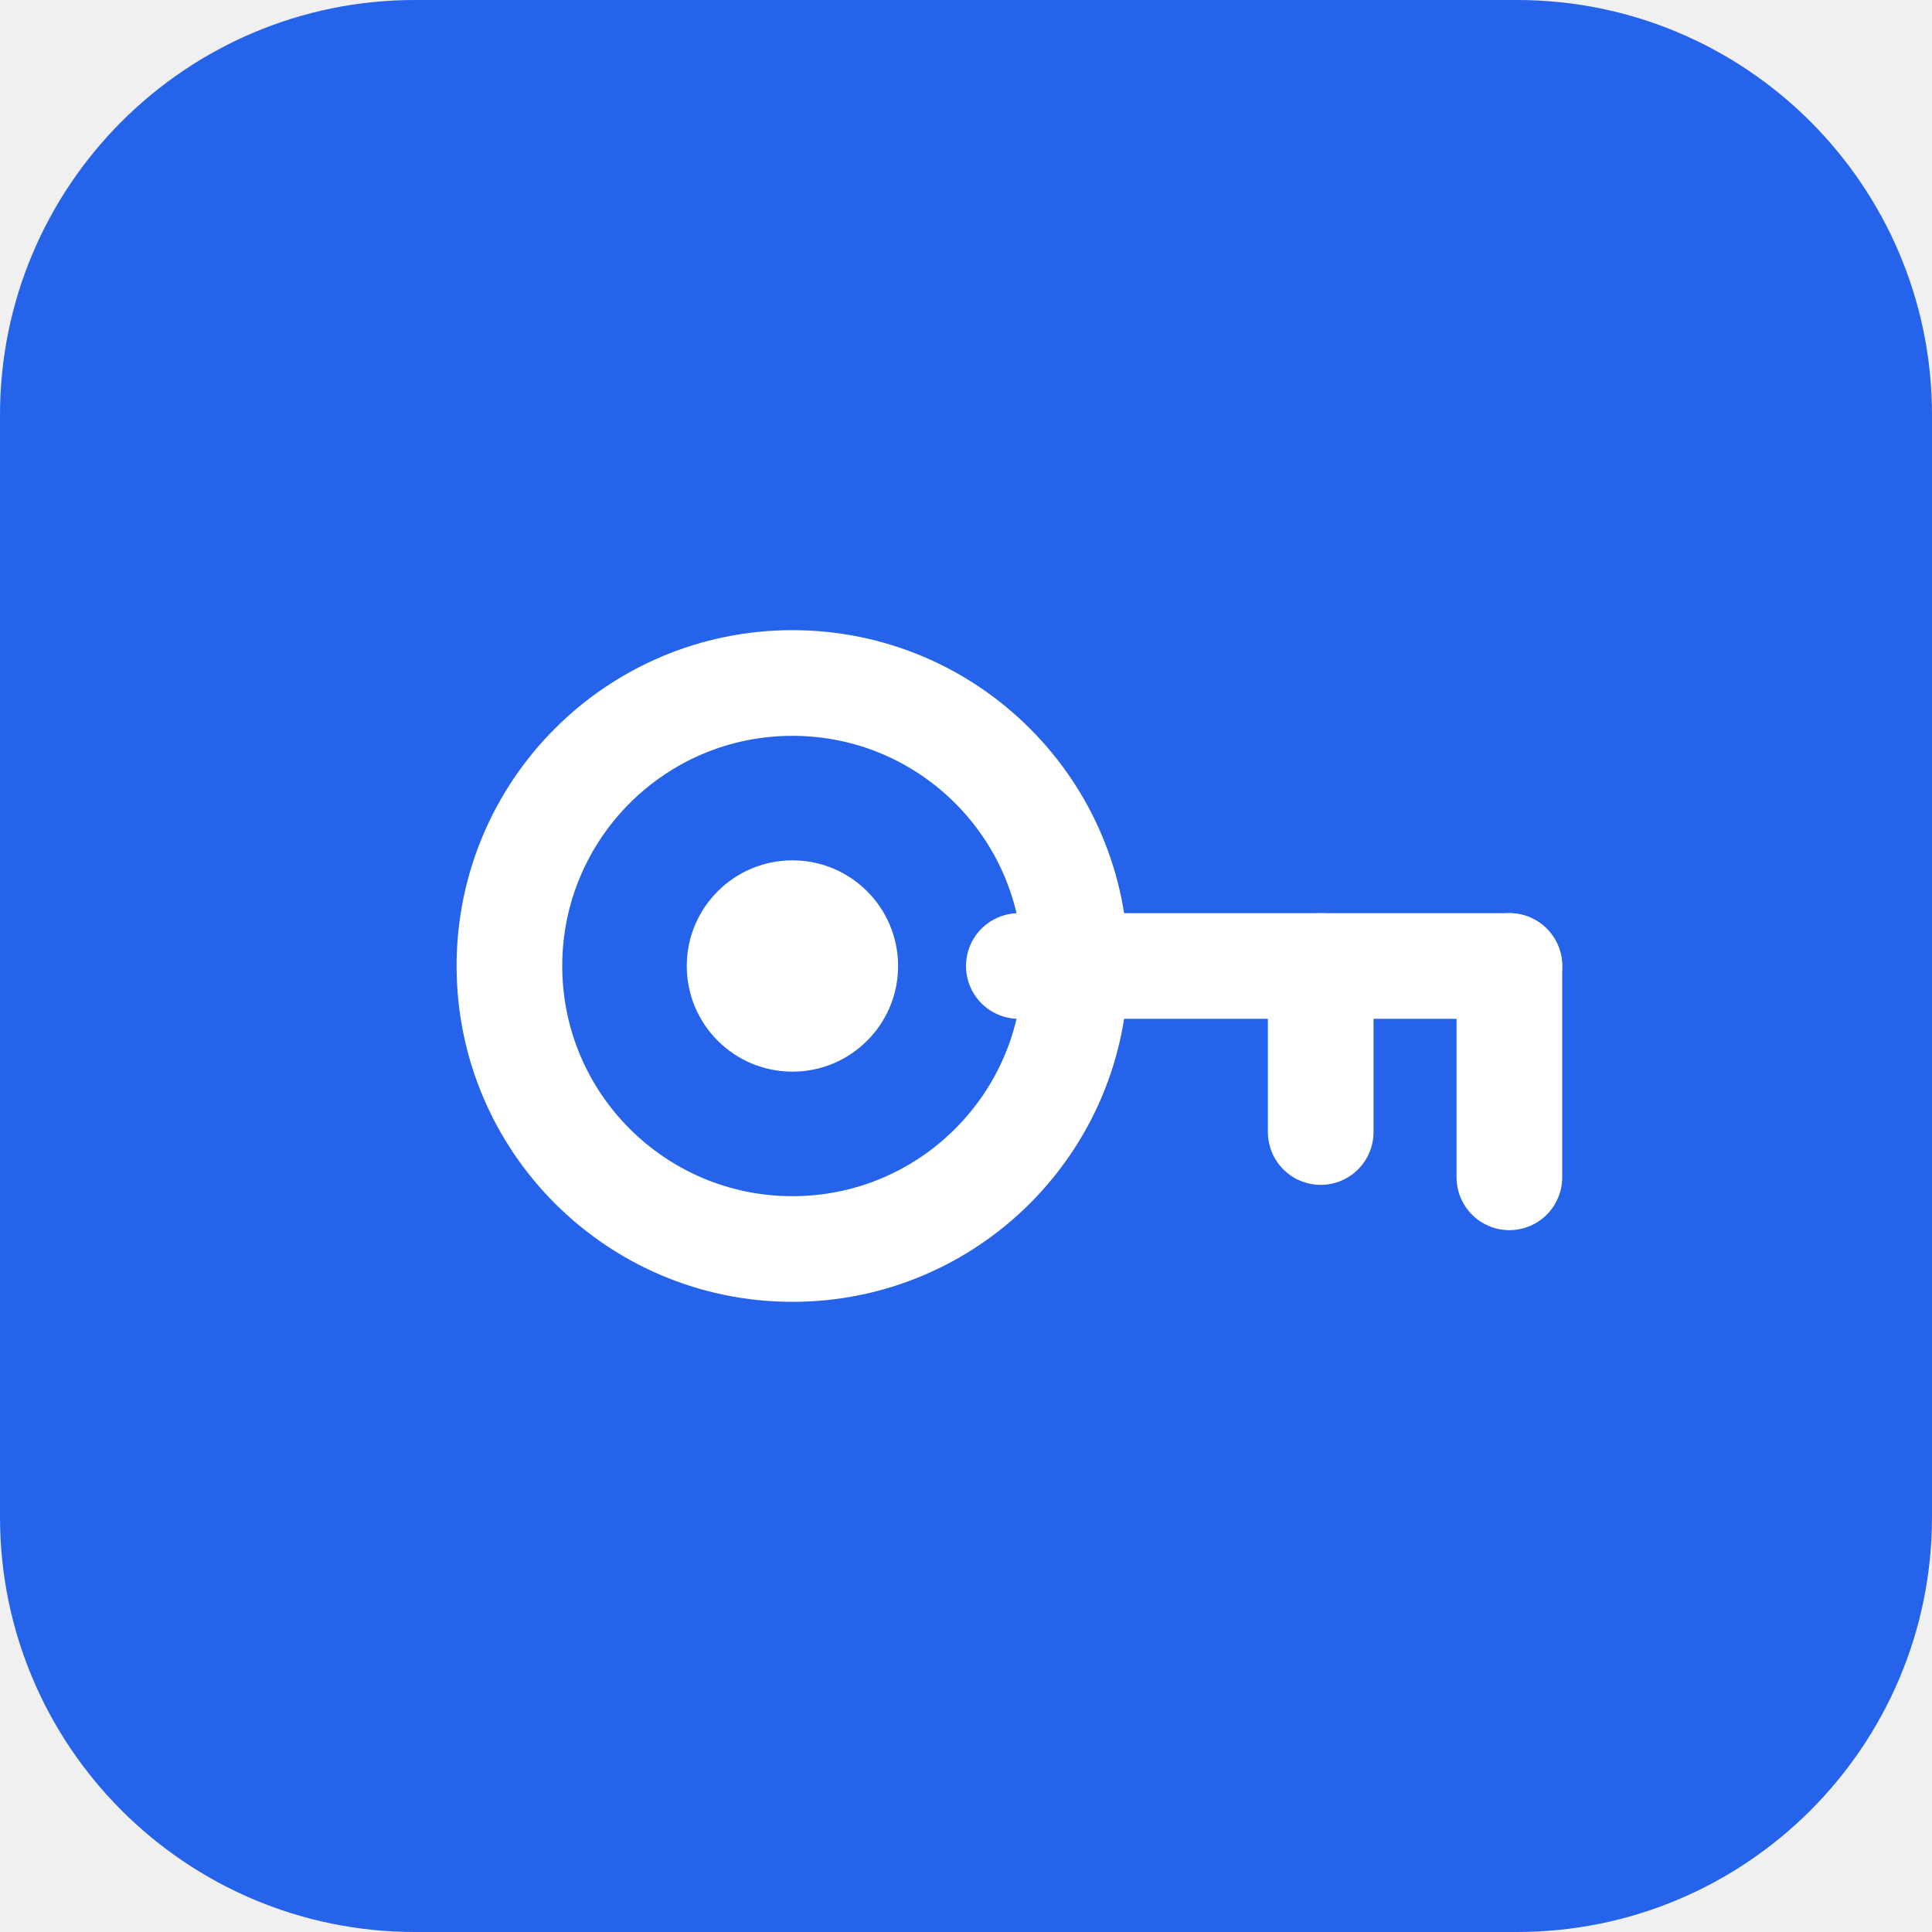
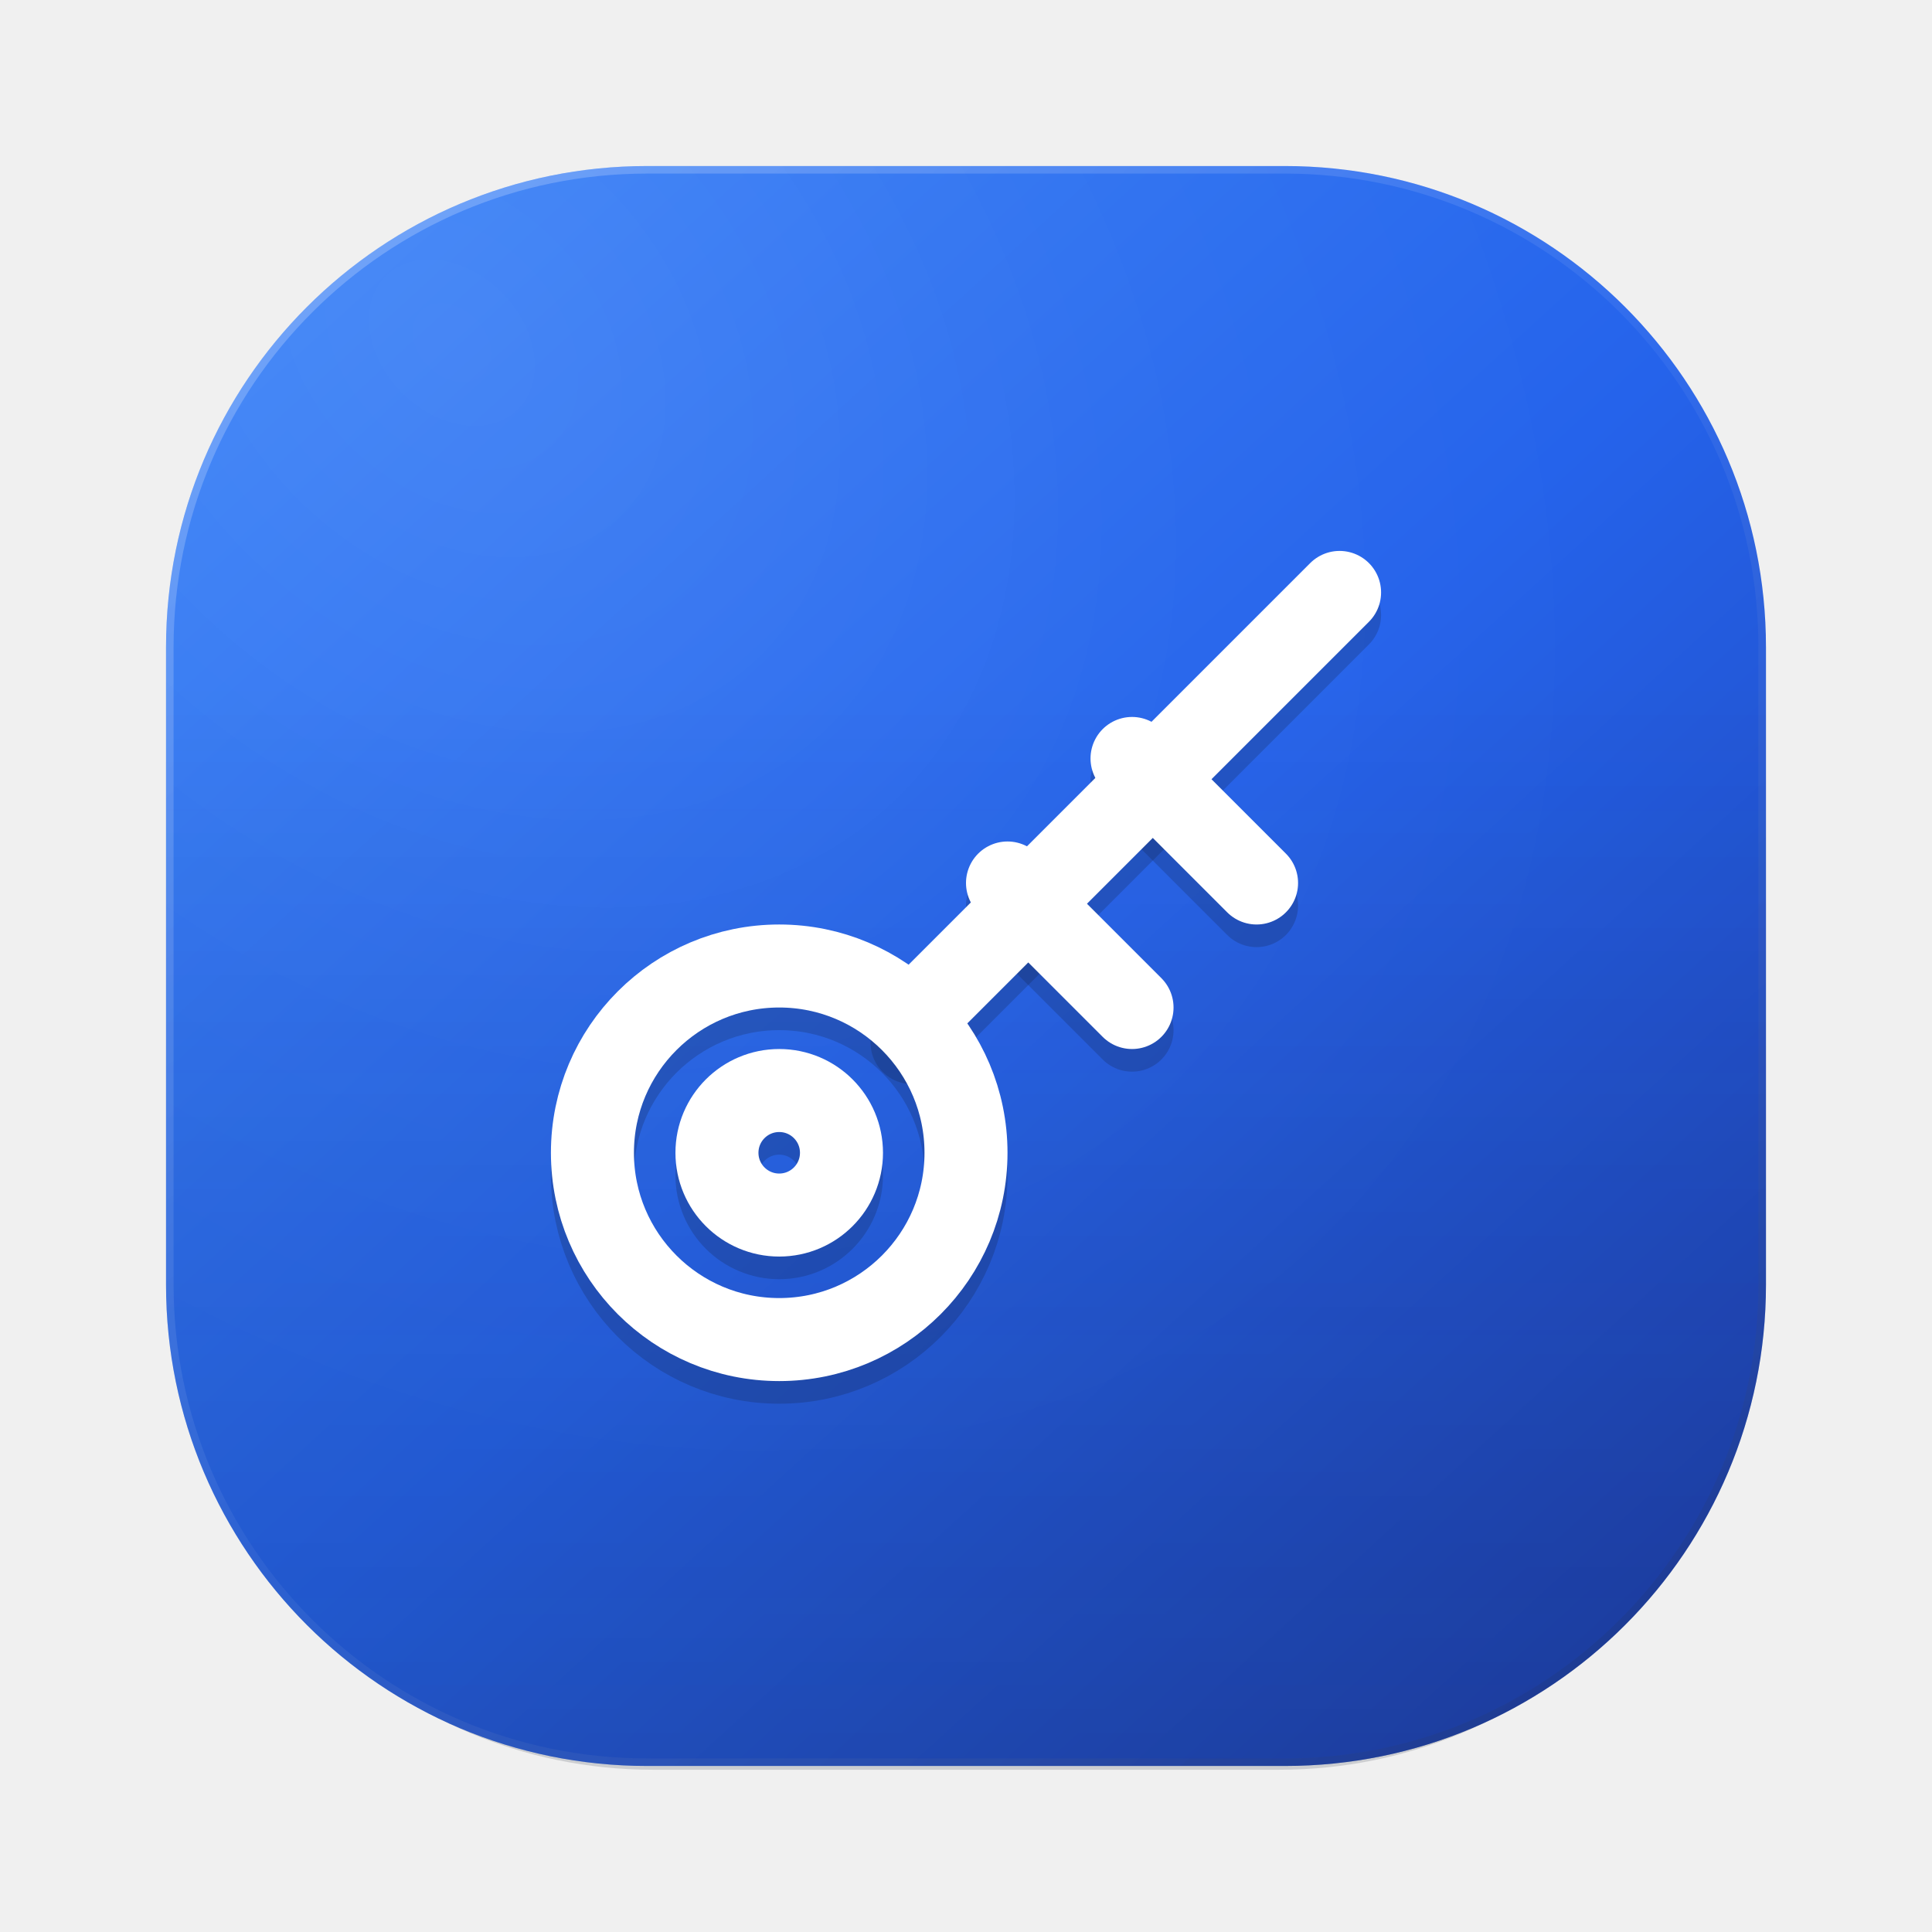
- <svg xmlns="http://www.w3.org/2000/svg" width="1024" height="1024" viewBox="0 0 1024 1024">
-   <rect width="1024" height="1024" rx="220" fill="#2563eb" />
-   <g fill="none" stroke="#ffffff" stroke-width="56" stroke-linecap="round" stroke-linejoin="round">
-     <circle cx="420" cy="512" r="150" />
-     <line x1="540" y1="512" x2="800" y2="512" />
-     <line x1="800" y1="512" x2="800" y2="624" />
-     <line x1="700" y1="512" x2="700" y2="600" />
+ <svg xmlns="http://www.w3.org/2000/svg" width="1024" height="1024" viewBox="0 0 1024 1024" fill="none">
+   <defs>
+     <linearGradient id="bg" x1="150" y1="110" x2="900" y2="930" gradientUnits="userSpaceOnUse">
+       <stop stop-color="#3b82f6" />
+       <stop offset="0.5" stop-color="#2563eb" />
+       <stop offset="1" stop-color="#1e40af" />
+     </linearGradient>
+     <radialGradient id="topGlow" cx="0" cy="0" r="1" gradientUnits="userSpaceOnUse" gradientTransform="translate(245 185) rotate(46) scale(680 520)">
+       <stop stop-color="#ffffff" stop-opacity="0.08" />
+       <stop offset="0.58" stop-color="#ffffff" stop-opacity="0.02" />
+       <stop offset="1" stop-color="#ffffff" stop-opacity="0" />
+     </radialGradient>
+     <linearGradient id="bottomShade" x1="512" y1="360" x2="512" y2="936" gradientUnits="userSpaceOnUse">
+       <stop stop-color="#0f172a" stop-opacity="0" />
+       <stop offset="1" stop-color="#0f172a" stop-opacity="0.18" />
+     </linearGradient>
+     <linearGradient id="rim" x1="160" y1="95" x2="870" y2="930" gradientUnits="userSpaceOnUse">
+       <stop stop-color="#ffffff" stop-opacity="0.24" />
+       <stop offset="0.48" stop-color="#ffffff" stop-opacity="0.05" />
+       <stop offset="1" stop-color="#0f172a" stop-opacity="0.14" />
+     </linearGradient>
+     <clipPath id="tileClip">
+       <rect x="88" y="88" width="848" height="848" rx="255" />
+     </clipPath>
+   </defs>
+   <rect x="96" y="110" width="832" height="828" rx="250" fill="#0f172a" opacity="0.16" />
+   <g>
+     <rect x="88" y="88" width="848" height="848" rx="255" fill="url(#bg)" />
+     <g clip-path="url(#tileClip)">
+       <rect x="88" y="88" width="848" height="848" rx="255" fill="url(#topGlow)" />
+       <rect x="88" y="88" width="848" height="848" rx="255" fill="url(#bottomShade)" />
+     </g>
+     <rect x="90" y="90" width="844" height="844" rx="253" stroke="url(#rim)" stroke-width="4" />
  </g>
-   <circle cx="420" cy="512" r="56" fill="#ffffff" />
+   <g transform="translate(248 282) scale(22)" stroke="#0f172a" stroke-opacity="0.2" stroke-width="2" stroke-linecap="round" stroke-linejoin="round">
+     <circle cx="7.5" cy="15.5" r="4.5" />
+     <circle cx="7.5" cy="15.5" r="1.5" />
+     <path d="M10.7 12.3 21 2" />
+     <path d="m16 6 3 3" />
+     <path d="m13 9 3 3" />
+   </g>
+   <g transform="translate(248 270) scale(22)" stroke="#ffffff" stroke-width="2" stroke-linecap="round" stroke-linejoin="round">
+     <circle cx="7.5" cy="15.5" r="4.5" />
+     <circle cx="7.5" cy="15.5" r="1.5" />
+     <path d="M10.7 12.3 21 2" />
+     <path d="m16 6 3 3" />
+     <path d="m13 9 3 3" />
+   </g>
</svg>
